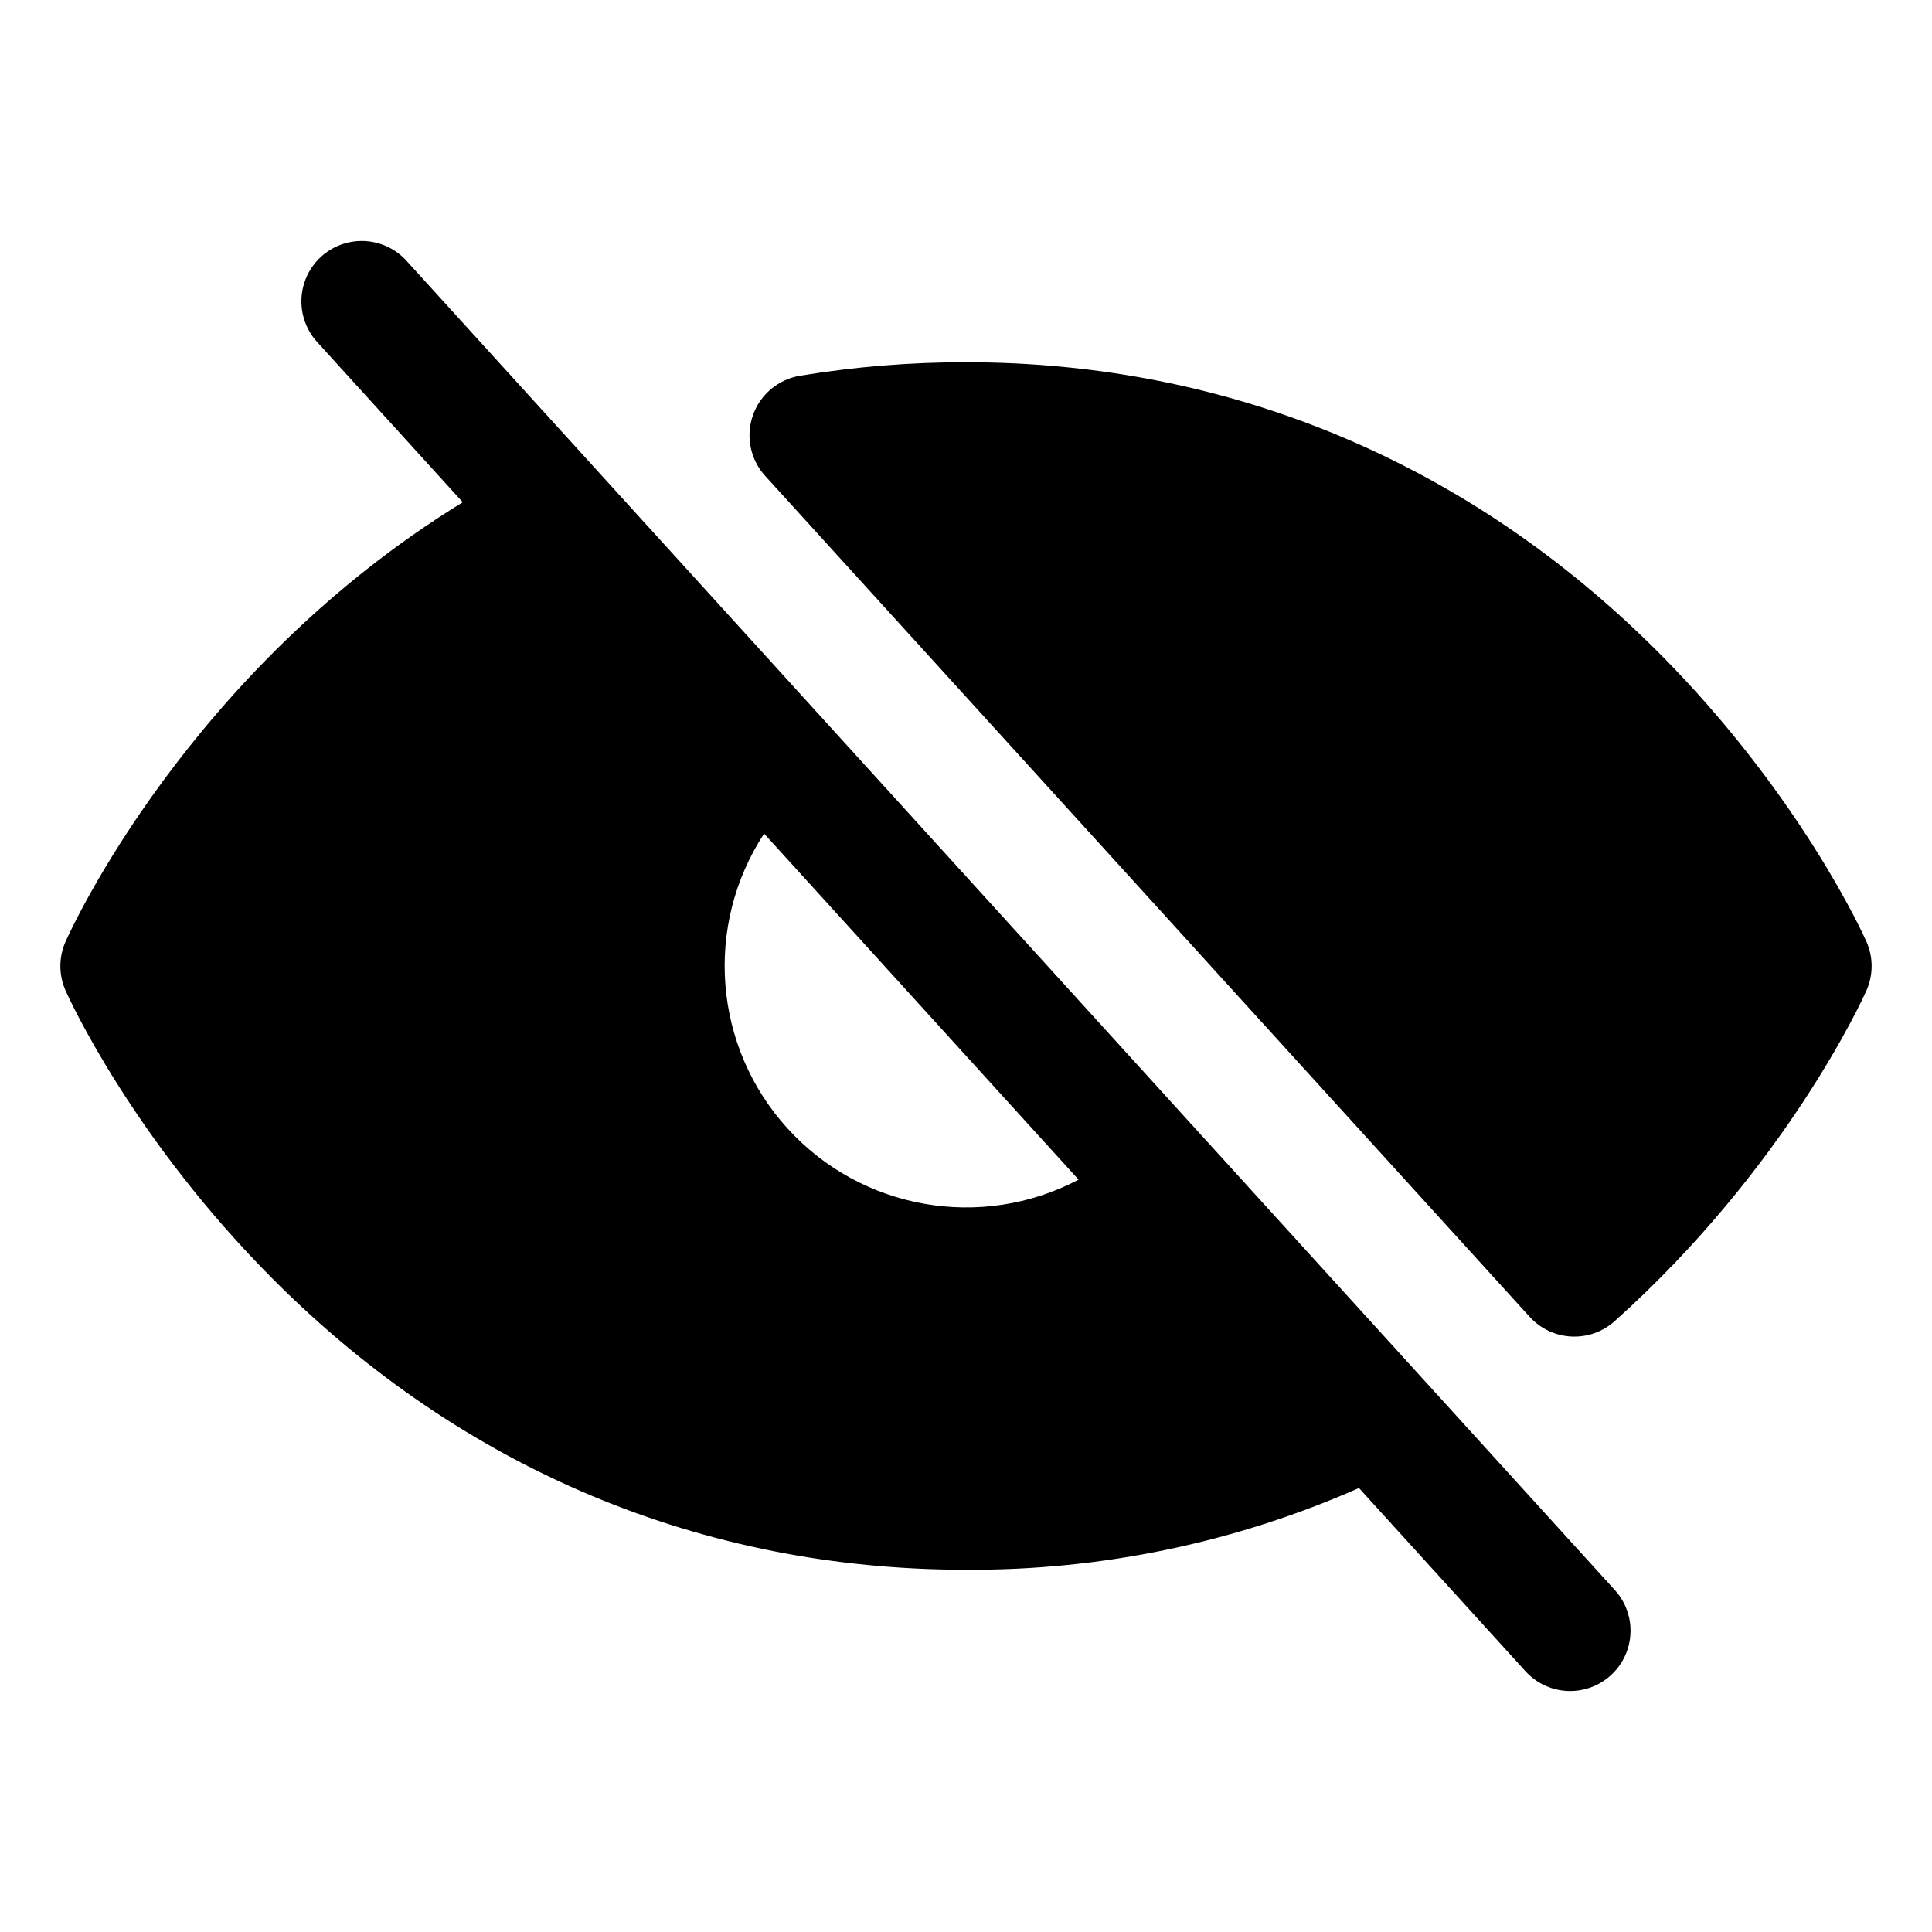
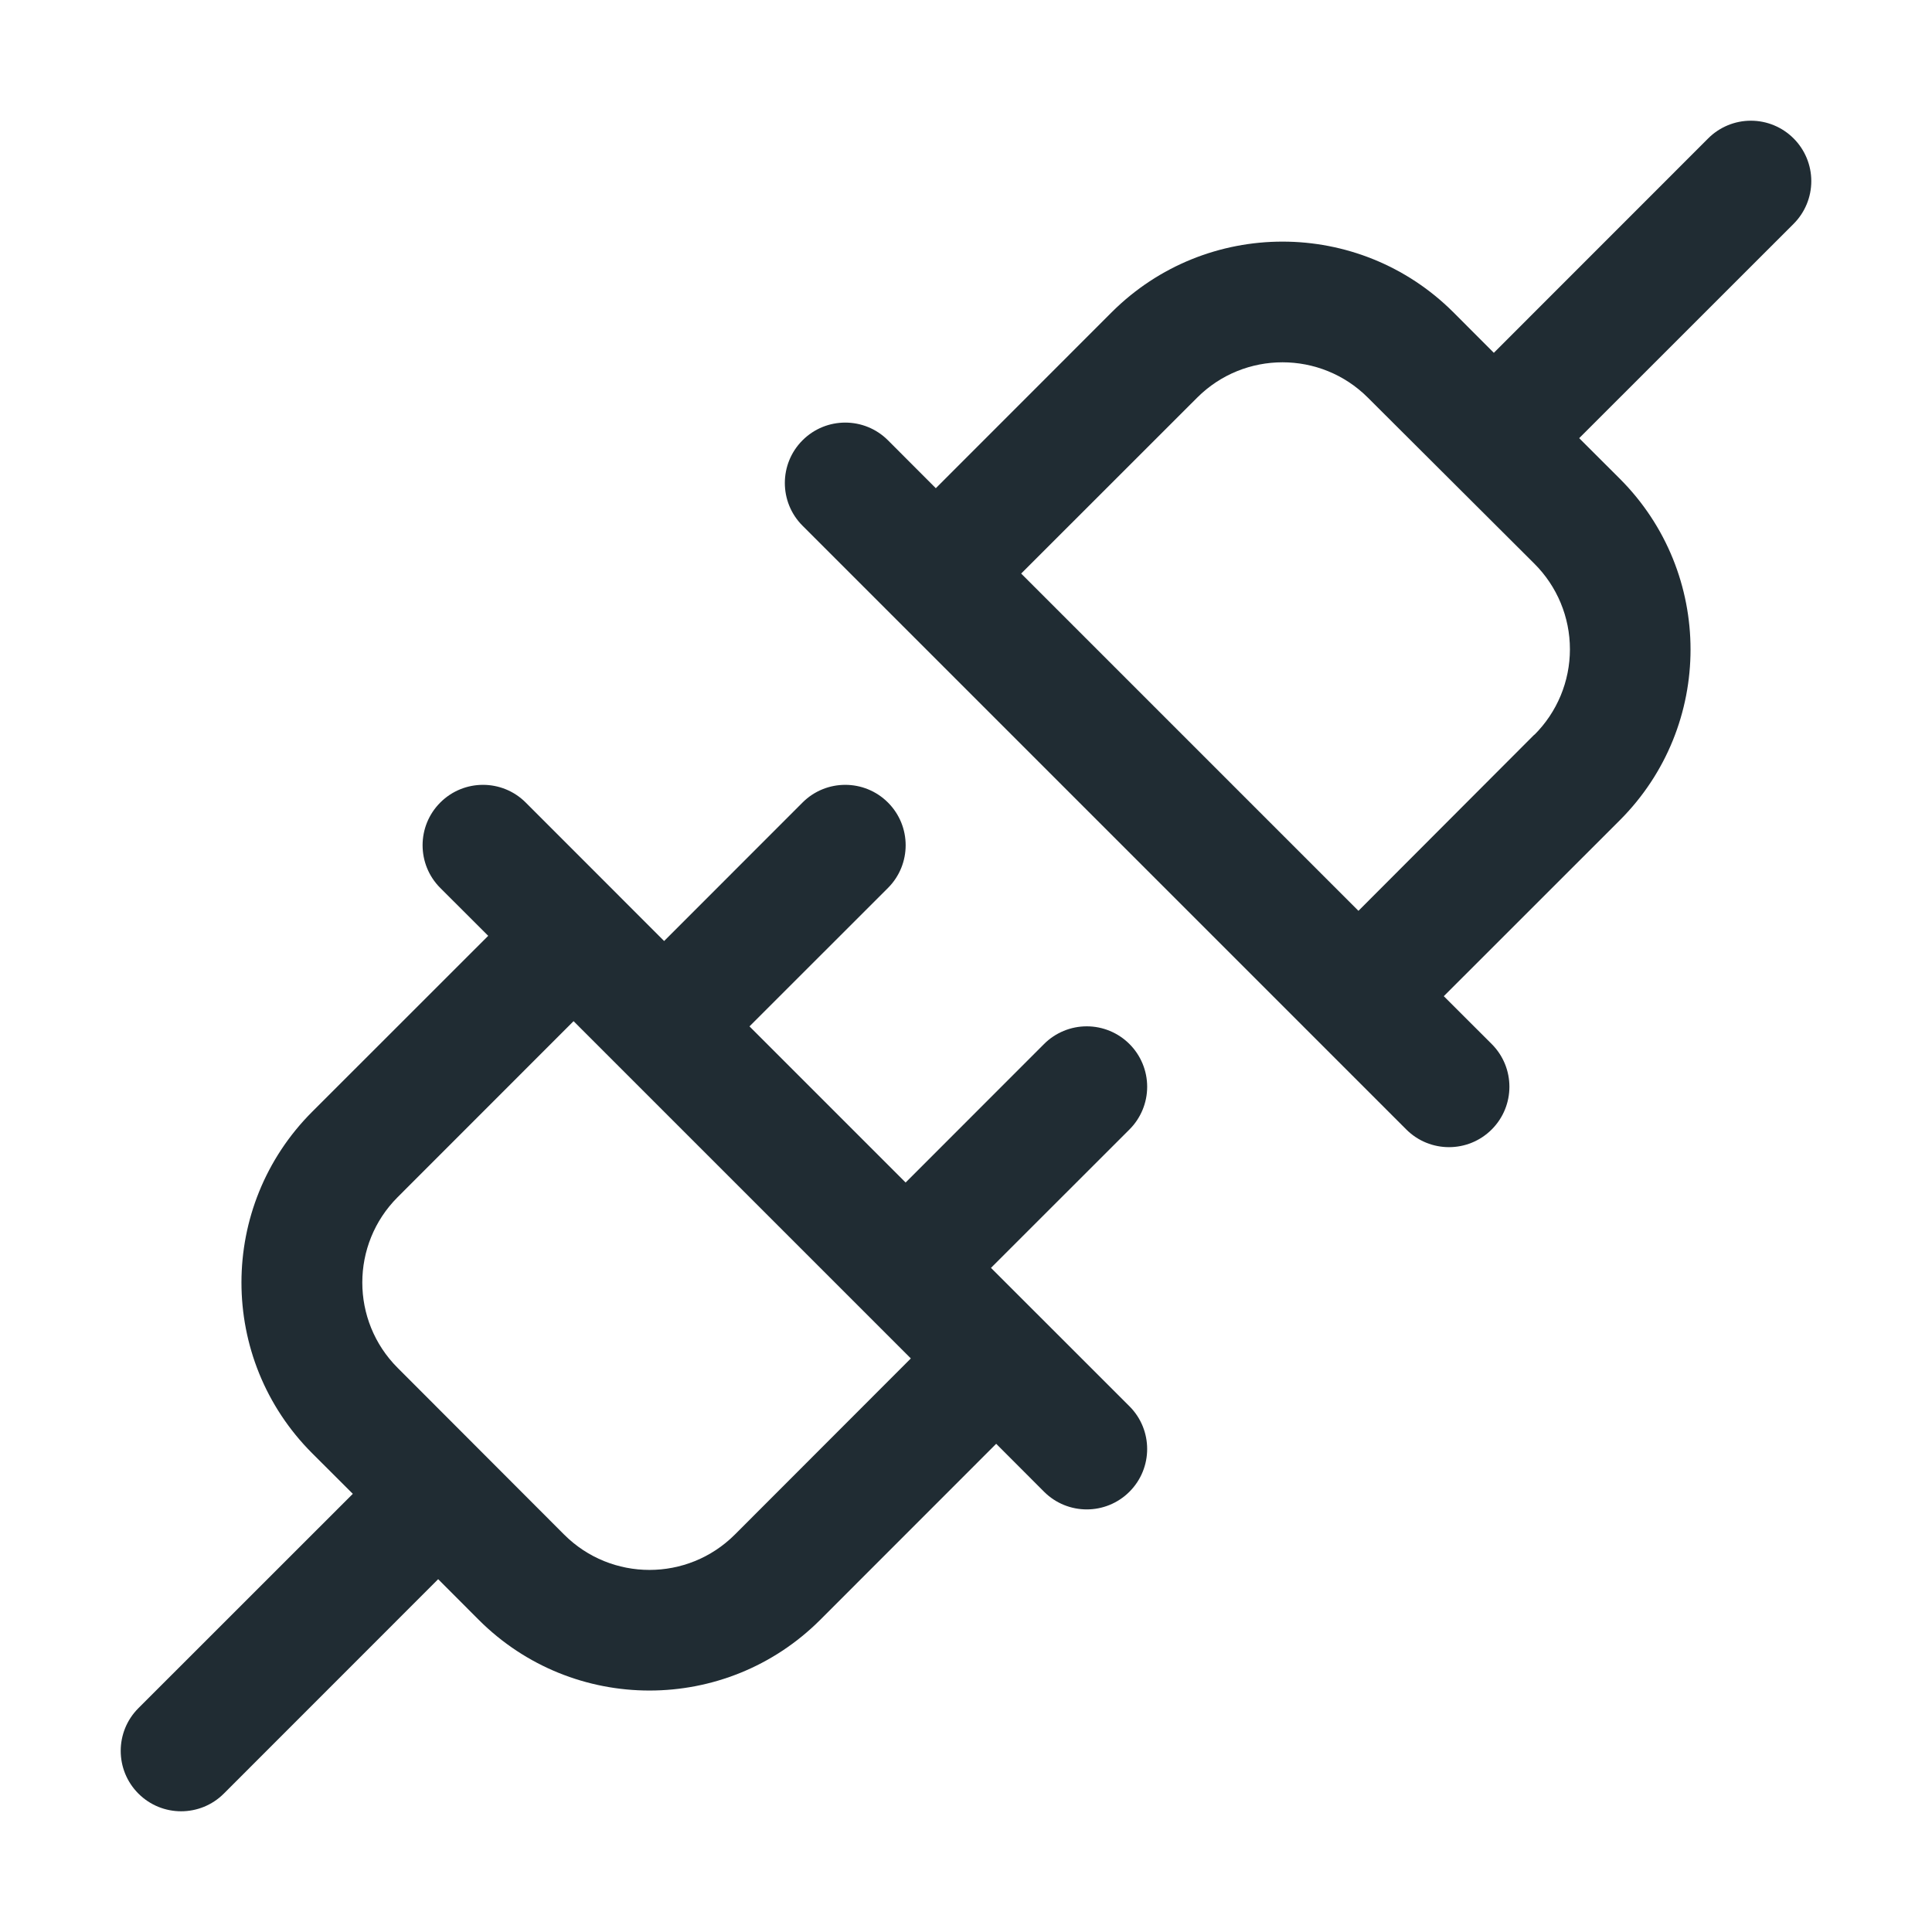
- <svg xmlns="http://www.w3.org/2000/svg" width="32" height="32" fill="#000000" viewBox="0 0 256 256">
-   <path d="M53.92,34.62A8,8,0,1,0,42.08,45.38L61.32,66.55C25,88.84,9.38,123.2,8.69,124.76a8,8,0,0,0,0,6.5c.35.79,8.82,19.57,27.65,38.4C61.43,194.74,93.12,208,128,208a127.11,127.11,0,0,0,52.07-10.83l22,24.21a8,8,0,1,0,11.84-10.76Zm89,121.69a32,32,0,0,1-41.67-45.85Zm104.39-25.05c-.42.94-10.55,23.37-33.36,43.8a8,8,0,0,1-11.26-.57L101.4,63.07A8,8,0,0,1,106,49.79,134,134,0,0,1,128,48c34.88,0,66.57,13.26,91.66,38.35,18.83,18.83,27.3,37.62,27.65,38.41A8,8,0,0,1,247.31,131.26Z" />
+ <svg xmlns="http://www.w3.org/2000/svg" width="32" height="32" fill="#202c33" viewBox="0 0 256 256">
+   <path d="M149.66,138.34a8,8,0,0,0-11.32,0L120,156.69,99.31,136l18.35-18.34a8,8,0,0,0-11.32-11.32L88,124.69,69.66,106.34a8,8,0,0,0-11.32,11.32L64.69,124,41.37,147.31a32,32,0,0,0,0,45.26l5.38,5.37-28.41,28.4a8,8,0,0,0,11.32,11.32l28.4-28.41,5.37,5.38a32,32,0,0,0,45.26,0L132,191.31l6.34,6.35a8,8,0,0,0,11.32-11.32L131.31,168l18.35-18.34A8,8,0,0,0,149.66,138.34Zm-52.29,65a16,16,0,0,1-22.62,0L52.69,181.25a16,16,0,0,1,0-22.62L76,135.31,120.69,180Zm140.29-185a8,8,0,0,0-11.32,0l-28.4,28.41-5.37-5.38a32.05,32.05,0,0,0-45.26,0L124,64.69l-6.34-6.35a8,8,0,0,0-11.32,11.32l80,80a8,8,0,0,0,11.32-11.32L191.31,132l23.32-23.31a32,32,0,0,0,0-45.26l-5.38-5.37,28.41-28.4A8,8,0,0,0,237.66,18.34Zm-34.35,79L180,120.69,135.31,76l23.32-23.31a16,16,0,0,1,22.62,0l22.06,22A16,16,0,0,1,203.31,97.37Z" />
</svg>
